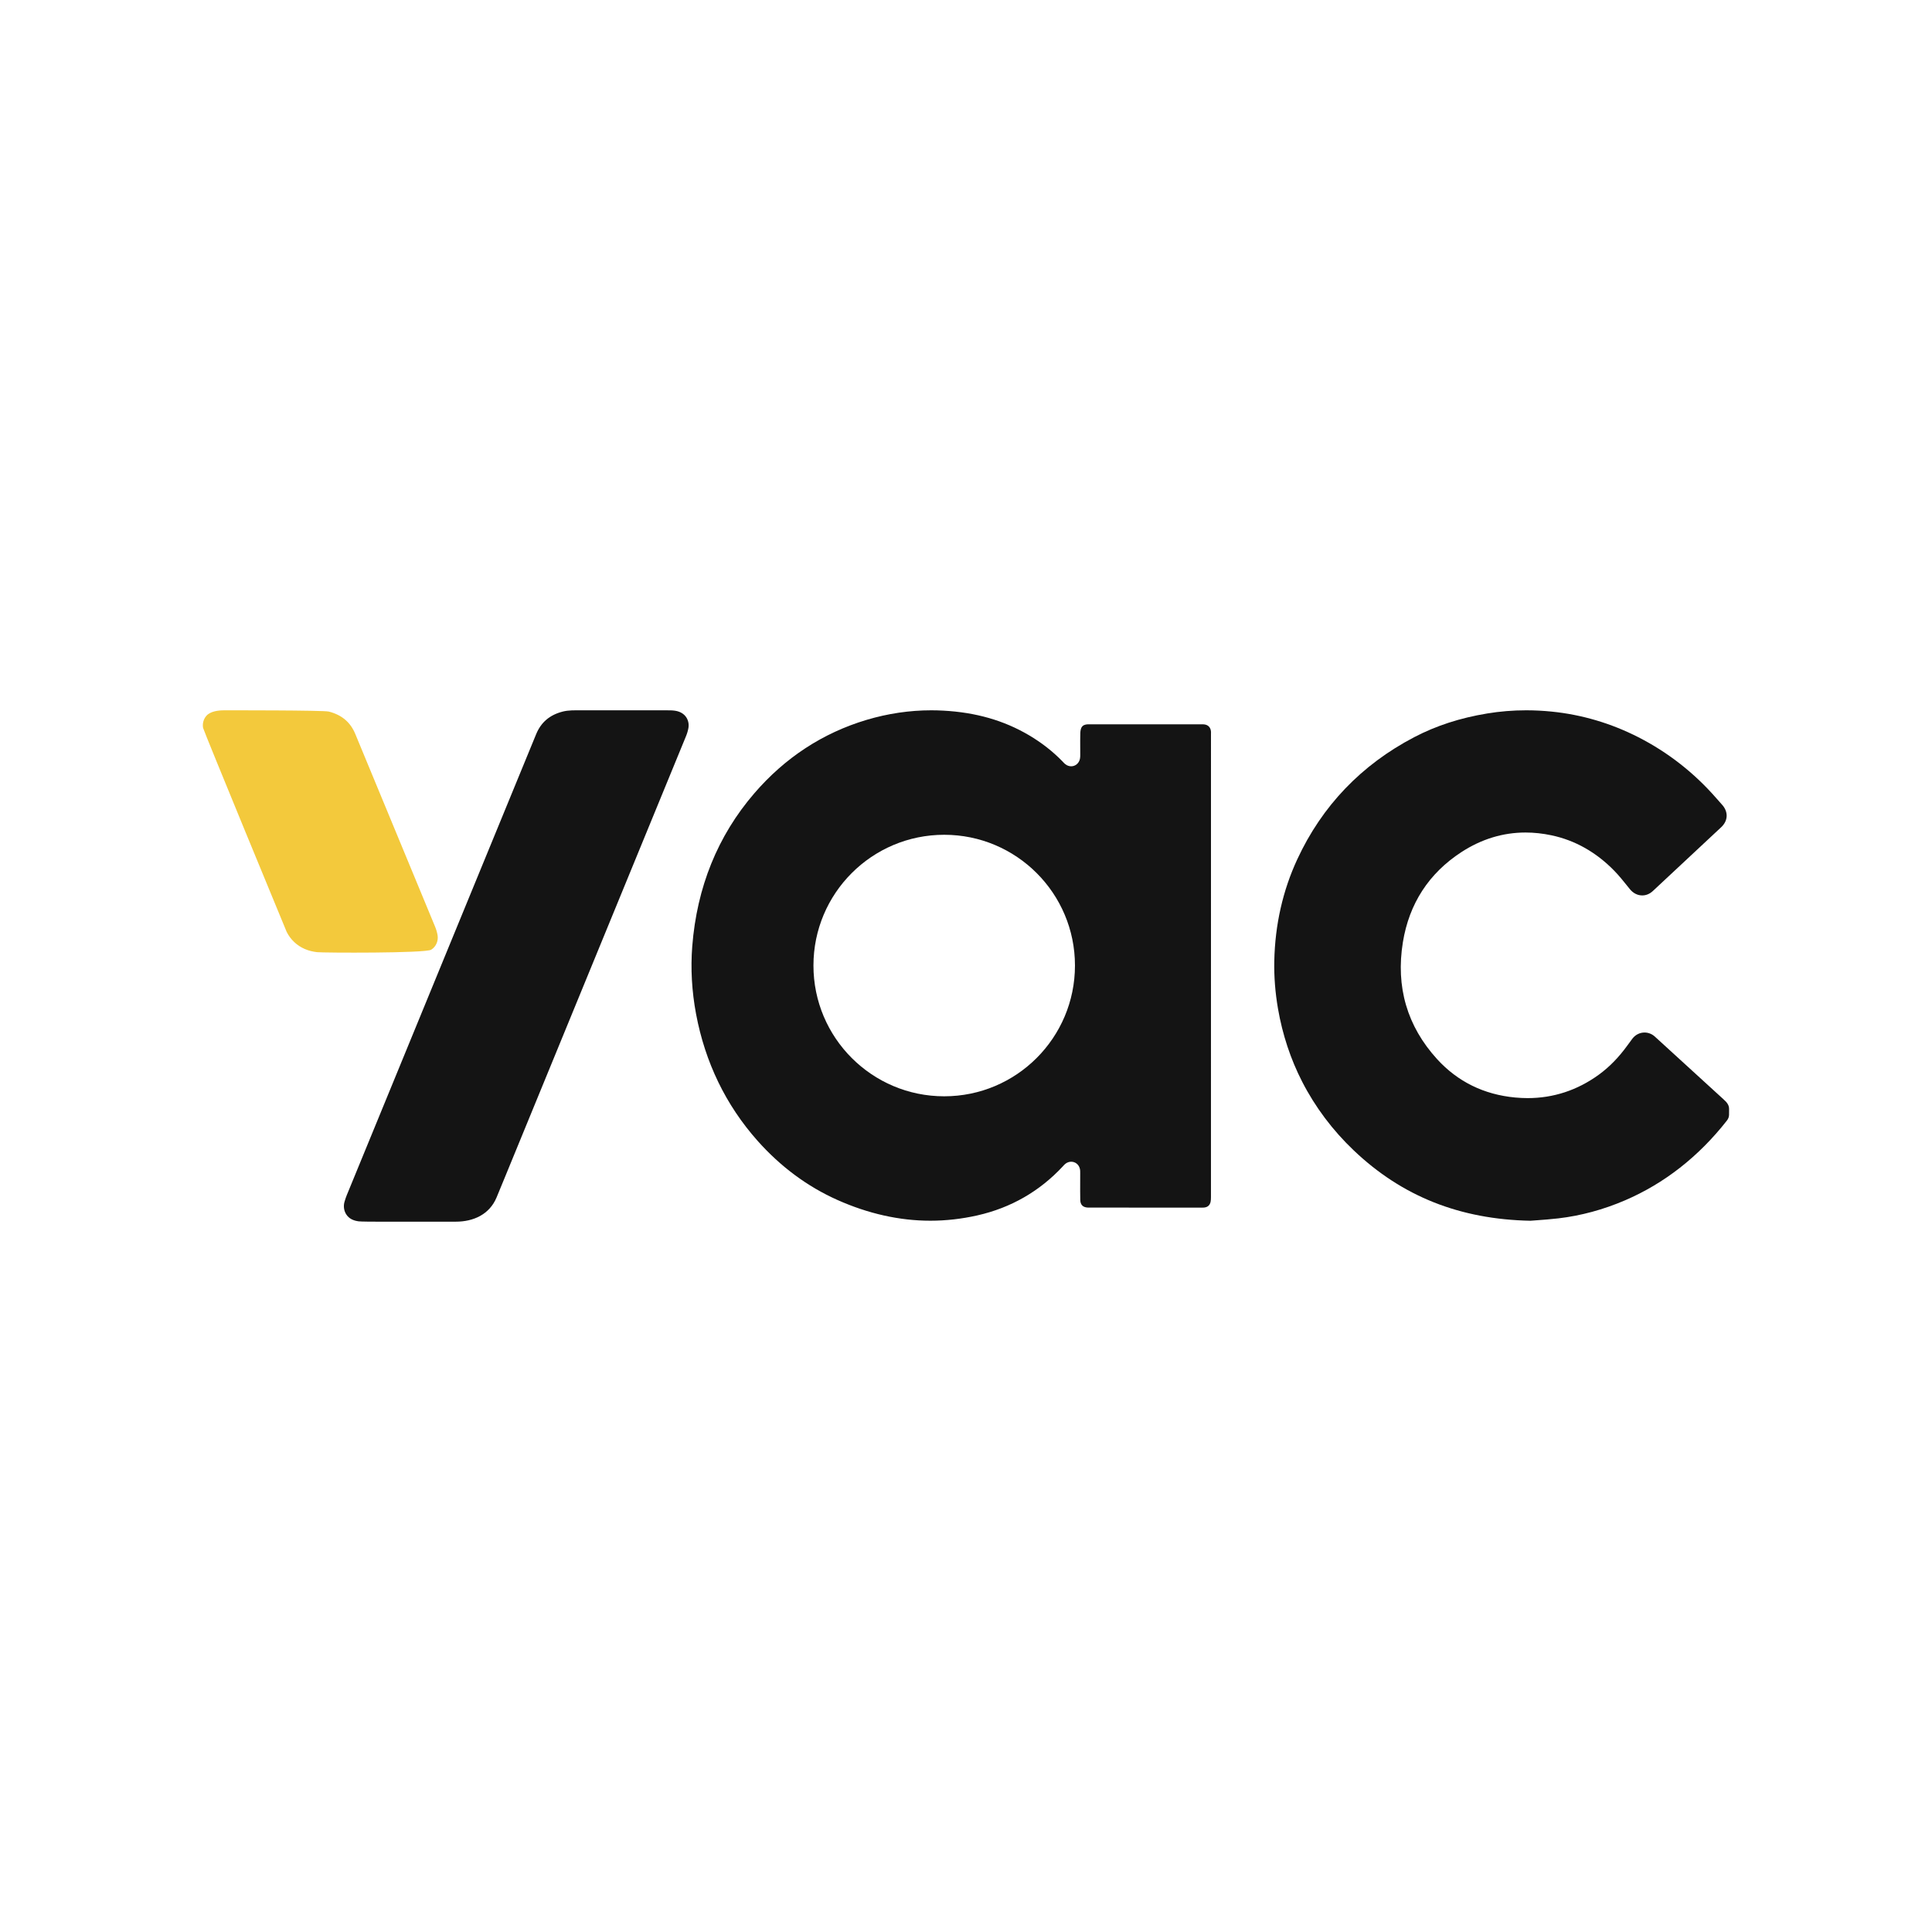
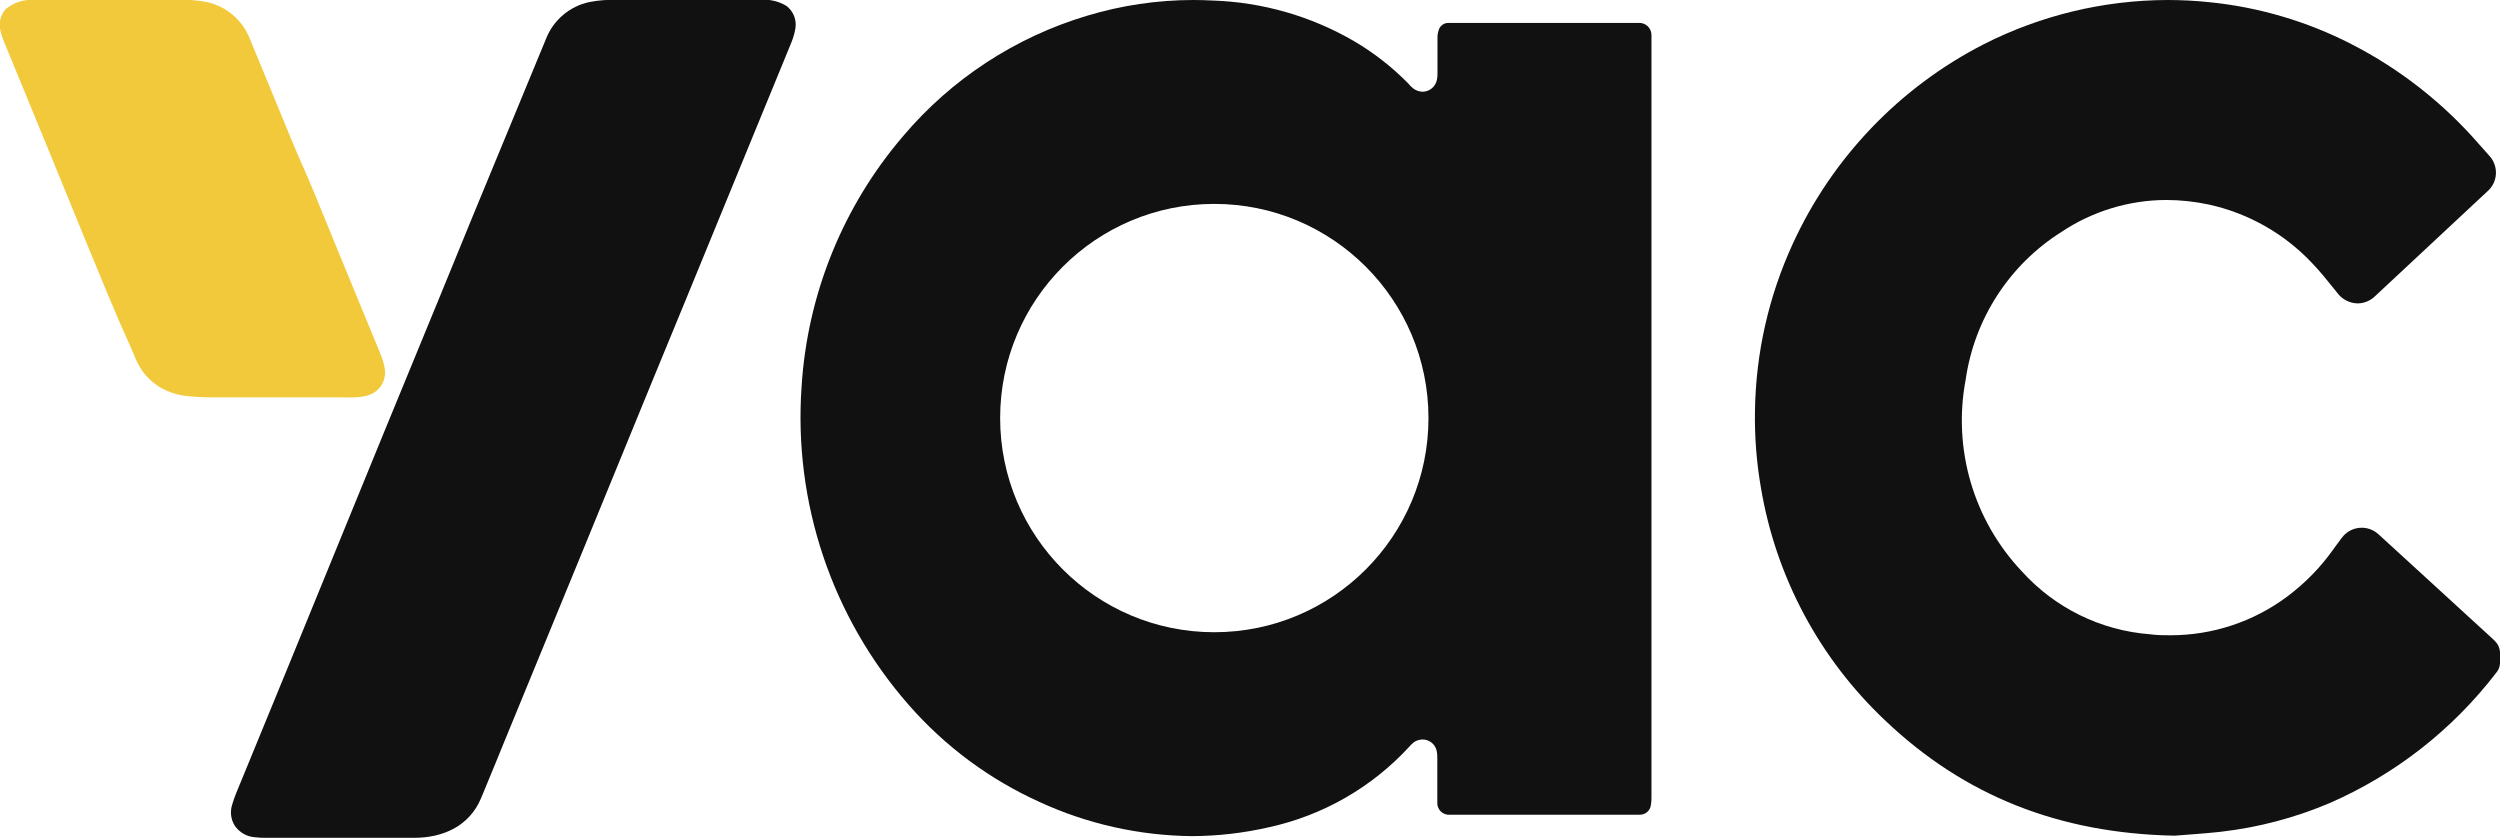
- <svg xmlns="http://www.w3.org/2000/svg" version="1.1" id="Final_v1" x="0px" y="0px" viewBox="0 0 1000 1000" style="enable-background:new 0 0 1000 1000;" xml:space="preserve">
-   <style type="text/css">
- 	.st0{fill:#F3C93C;}
- 	.st1{fill:#141414;}
- </style>
-   <g>
-     <path class="st0" d="M164.13,492.84c-2.14-0.25-4.25-0.72-6.33-1.62c-4.12-1.77-7.4-4.86-9.42-8.87   c-0.25-0.5-43.01-104.16-43.27-105.61c-0.39-2.23,0.23-4.58,1.75-6.28c2.08-2.32,6.13-2.8,9.11-2.8c2.27,0,51.34-0.08,54.22,0.65   c6.71,1.71,11.2,5.51,13.72,11.62c3.23,7.8,36.59,88.31,41.29,99.71c0.59,1.44,1.02,2.91,1.28,4.36c0.51,2.92-0.75,6-3.3,7.57   C220.14,493.45,167.2,493.19,164.13,492.84z" />
-     <path class="st1" d="M626.81,378.8c-0.14-2.39-1.59-3.8-3.99-3.89l-59.4-0.01c-0.26,0-0.51,0-0.76,0.03   c-1.97,0.21-2.61,1.07-2.92,1.7c-0.33,0.69-0.54,1.67-0.57,2.69c-0.08,2.57-0.06,5.14-0.05,7.71l0.01,3.7   c0,0.58,0.01,1.3-0.16,2.07c-0.48,2.25-2.34,3.83-4.52,3.83c-1.08,0-2.12-0.37-3.02-1.07c-0.43-0.33-0.81-0.72-1.18-1.13   l-0.25-0.27c-5.03-5.19-10.9-9.78-17.45-13.64c-12.99-7.65-27.49-11.8-44.33-12.7c-2.07-0.11-4.13-0.17-6.18-0.17   c-11.22,0-22.49,1.67-33.51,4.96c-22.69,6.78-42.26,19.59-58.16,38.07c-18.89,21.94-29.67,48.56-32.06,79.11   c-0.9,11.51-0.23,23.3,1.97,35.05c4.71,25.06,15.39,47.11,31.74,65.53c11.92,13.44,25.85,23.77,41.39,30.71   c15.99,7.14,32.19,10.76,48.14,10.76c8.08,0,16.28-0.93,24.37-2.76c17.33-3.92,32.21-12.47,44.24-25.42l0.2-0.22   c0.35-0.4,0.72-0.78,1.13-1.1c0.87-0.67,1.9-1.03,2.95-1.03c2.14,0,3.94,1.43,4.48,3.57c0.21,0.83,0.2,1.59,0.19,2.47l-0.01,4.66   c-0.01,3.03-0.02,6.05,0.04,9.07c0.05,2.57,1.42,3.9,4.09,3.97l59.12,0.01c0.25,0,0.5-0.01,0.74-0.02   c1.95-0.15,3.09-1.12,3.51-2.97c0.16-0.71,0.19-1.53,0.19-2.55c0.01-39.89,0.01-239.36,0.01-239.36   C626.83,379.73,626.83,379.26,626.81,378.8z M488.72,567.44c-37.38,0-67.68-30.3-67.68-67.68c0-37.38,30.3-67.68,67.68-67.68   c37.38,0,67.68,30.3,67.68,67.68C556.39,537.14,526.09,567.44,488.72,567.44z" />
-     <path class="st1" d="M792.13,631.86c-36.53-0.72-66.44-12.63-91.43-36.41c-10.96-10.43-19.95-22.4-26.71-35.58   c-5.98-11.65-10.19-24.38-12.51-37.81c-1.43-8.3-2.08-16.6-1.91-24.66c0.39-18.75,4.4-36.48,11.93-52.69   c12.82-27.61,33.16-48.85,60.46-63.13c11.36-5.94,23.73-9.97,37.82-12.29c6.6-1.09,13.38-1.64,20.17-1.64   c4.3,0,8.7,0.22,13.08,0.66c15.65,1.56,30.78,6.03,44.98,13.27c15.34,7.83,28.92,18.46,40.35,31.57c0.49,0.56,0.99,1.12,1.49,1.68   c0.56,0.63,1.12,1.25,1.67,1.89c3.14,3.66,2.89,8.15-0.63,11.44c-11.8,11.03-23.6,22.05-35.41,33.06   c-1.58,1.47-3.47,2.25-5.46,2.25c-2.44,0-4.72-1.16-6.42-3.27l-1.16-1.44c-2.16-2.69-4.39-5.48-6.87-8.03   c-9.38-9.62-20.33-15.8-32.55-18.38c-4.52-0.96-9.03-1.44-13.42-1.44c-11.68,0-22.83,3.41-33.15,10.12   c-16.87,10.98-27.07,26.68-30.32,46.66c-3.75,23.12,2.19,43.47,17.68,60.48c10.64,11.68,24.24,18.38,40.43,19.9   c2.18,0.2,4.36,0.31,6.48,0.31c13.34,0,25.72-4.07,36.78-12.09c5.5-3.99,10.37-8.99,14.91-15.27c0.83-1.16,1.67-2.32,2.54-3.45   c1.55-2,3.83-3.14,6.26-3.14c1.93,0,3.82,0.74,5.31,2.08c3.79,3.42,35.46,32.39,35.46,32.39c0.48,0.44,0.95,0.87,1.39,1.34   c1.09,1.2,1.6,2.37,1.6,3.67c0,1.05,0,2.09-0.02,3.14c-0.02,1.08-0.39,2.06-1.19,3.06c-14.6,18.59-32.31,32.44-52.65,41.18   c-11.21,4.82-22.81,7.96-34.47,9.33c-3.92,0.46-7.92,0.75-11.14,0.99C794.28,631.7,793.14,631.78,792.13,631.86z" />
-     <path class="st1" d="M185.71,632.17c-2.59-0.33-5.02-1.26-6.54-3.68c-1.18-1.89-1.49-4.24-0.85-6.46c0.39-1.34,0.78-2.48,1.19-3.47   c12.44-30.22,90.33-220.02,98.03-238.63c2.53-6.1,7.02-9.91,13.73-11.62c3.03-0.77,6.05-0.65,9.18-0.65c6.27,0,42.49,0,44.41,0   c3.06,0,6.11-0.07,8.69,1.85c2.22,1.65,3.26,4.52,2.79,7.22c-0.25,1.44-0.68,2.91-1.28,4.36   c-16.52,40.13-93.51,227.73-93.51,227.73c-1.5,3.67-3,7.33-4.53,10.99c-3.68,8.8-11.97,12.53-21.13,12.53c-6.39,0-33.23,0-40.26,0   C193.4,632.35,186.78,632.31,185.71,632.17z" />
+ <svg xmlns="http://www.w3.org/2000/svg" viewBox="0 0 280.16 93.87">
+   <defs>
+     <style>.cls-1{fill:#f3c93c;}.cls-2{fill:#111;}</style>
+   </defs>
+   <g id="Layer_2" data-name="Layer 2">
+     <g id="Layer_1-2" data-name="Layer 1">
+       <path class="cls-1" d="M21,44.39a7.6,7.6,0,0,1-2.25-.57,6.65,6.65,0,0,1-3.34-3.15,5.22,5.22,0,0,1-.24-.54c-.68-1.64-1.45-3.23-2.12-4.86l-1-2.34c-.66-1.62-1.32-3.23-2-4.85Q5.29,16.42.49,4.77A7.38,7.38,0,0,1,0,3.22,2.64,2.64,0,0,1,.66,1,4.46,4.46,0,0,1,3.89,0H20a12.93,12.93,0,0,1,3.17.23A6.71,6.71,0,0,1,28,4.35q1.72,4.16,3.43,8.31c.42,1,.85,2.08,1.28,3.11.78,1.89,1.64,3.75,2.42,5.63.85,2.06,1.68,4.12,2.53,6.18q2.49,6.08,5,12.14a7.47,7.47,0,0,1,.45,1.54A2.65,2.65,0,0,1,41.91,44c-1.08.66-2.58.53-3.8.53H24.29A28.08,28.08,0,0,1,21,44.39Z" />
+       <path class="cls-2" d="M183.64,2.57H162.3a1.12,1.12,0,0,0-1,.61,2.56,2.56,0,0,0-.21.95c0,.91,0,1.82,0,2.73V8.18a3.34,3.34,0,0,1-.06.74,1.65,1.65,0,0,1-1.6,1.36,1.79,1.79,0,0,1-1.07-.38,4,4,0,0,1-.42-.4l-.08-.1a29.3,29.3,0,0,0-6.19-4.83A33.72,33.72,0,0,0,135.9.06Q134.8,0,133.71,0a41.34,41.34,0,0,0-11.88,1.76,43.25,43.25,0,0,0-20.63,13.5A47.72,47.72,0,0,0,89.83,43.32a48.89,48.89,0,0,0,12,35.67,43,43,0,0,0,14.68,10.89,41.79,41.79,0,0,0,17.07,3.82,39.14,39.14,0,0,0,8.64-1,30.06,30.06,0,0,0,15.69-9l.07-.08a3.66,3.66,0,0,1,.4-.39,1.71,1.71,0,0,1,1-.36A1.62,1.62,0,0,1,161,84.14a3.65,3.65,0,0,1,.07.88v1.65c0,1.07,0,2.15,0,3.22a1.31,1.31,0,0,0,1.45,1.41h21.23A1.23,1.23,0,0,0,185,90.24a4,4,0,0,0,.07-.9c0-14.15,0-84.89,0-84.89,0-.17,0-.33,0-.5A1.35,1.35,0,0,0,183.64,2.57ZM136.08,70.85a24,24,0,1,1,24-24A24,24,0,0,1,136.08,70.85Z" />
+       <path class="cls-2" d="M279.59,71.84c-.15-.16-.32-.32-.49-.47l-8.55-7.83c-1.34-1.22-2.68-2.45-4-3.66a2.77,2.77,0,0,0-4.11.38c-.31.4-.6.81-.9,1.22a23.76,23.76,0,0,1-5.29,5.42,21.84,21.84,0,0,1-13,4.29c-.76,0-1.53,0-2.3-.11A21.56,21.56,0,0,1,226.55,64a24.61,24.61,0,0,1-6.27-21.45A23.51,23.51,0,0,1,231,26a21.3,21.3,0,0,1,11.76-3.59,23.09,23.09,0,0,1,4.76.51,22.51,22.51,0,0,1,11.54,6.52c.88.91,1.67,1.89,2.44,2.85l.41.51A2.9,2.9,0,0,0,264.21,34a2.83,2.83,0,0,0,1.94-.8l12.56-11.72a2.78,2.78,0,0,0,.22-4.06l-.59-.67c-.18-.2-.36-.39-.53-.59A47.82,47.82,0,0,0,263.5,4.94,44.66,44.66,0,0,0,247.55.24,45.36,45.36,0,0,0,242.91,0a45.77,45.77,0,0,0-20.57,4.94A47.27,47.27,0,0,0,200.9,27.33,46.4,46.4,0,0,0,196.67,46a45.68,45.68,0,0,0,.68,8.74,46.35,46.35,0,0,0,13.91,26c8.86,8.43,19.47,12.65,32.42,12.91l1.2-.09c1.15-.09,2.57-.19,4-.35A44,44,0,0,0,261.06,90a47.41,47.41,0,0,0,18.67-14.6,1.75,1.75,0,0,0,.43-1.09V73.14A1.88,1.88,0,0,0,279.59,71.84Z" />
+       <path class="cls-2" d="M85.06,0H69.31a13.17,13.17,0,0,0-3.26.23,6.71,6.71,0,0,0-4.86,4.12Q57.1,14.27,53,24.17l-4,9.77C44.43,45,41,53.42,37.54,61.87,34.2,70.05,30.84,78.26,26.42,89q-.21.52-.42,1.23a2.82,2.82,0,0,0,.3,2.29,3,3,0,0,0,2.32,1.31,8.86,8.86,0,0,0,1.15.06H46.41c3.25,0,6.19-1.32,7.5-4.44l1.61-3.9.86-2.11C62.74,68,67.92,55.35,73.14,42.6,78,30.85,82.82,19,88.68,4.77a7.74,7.74,0,0,0,.45-1.55,2.63,2.63,0,0,0-1-2.56A4.85,4.85,0,0,0,85.06,0Z" />
+     </g>
  </g>
</svg>
